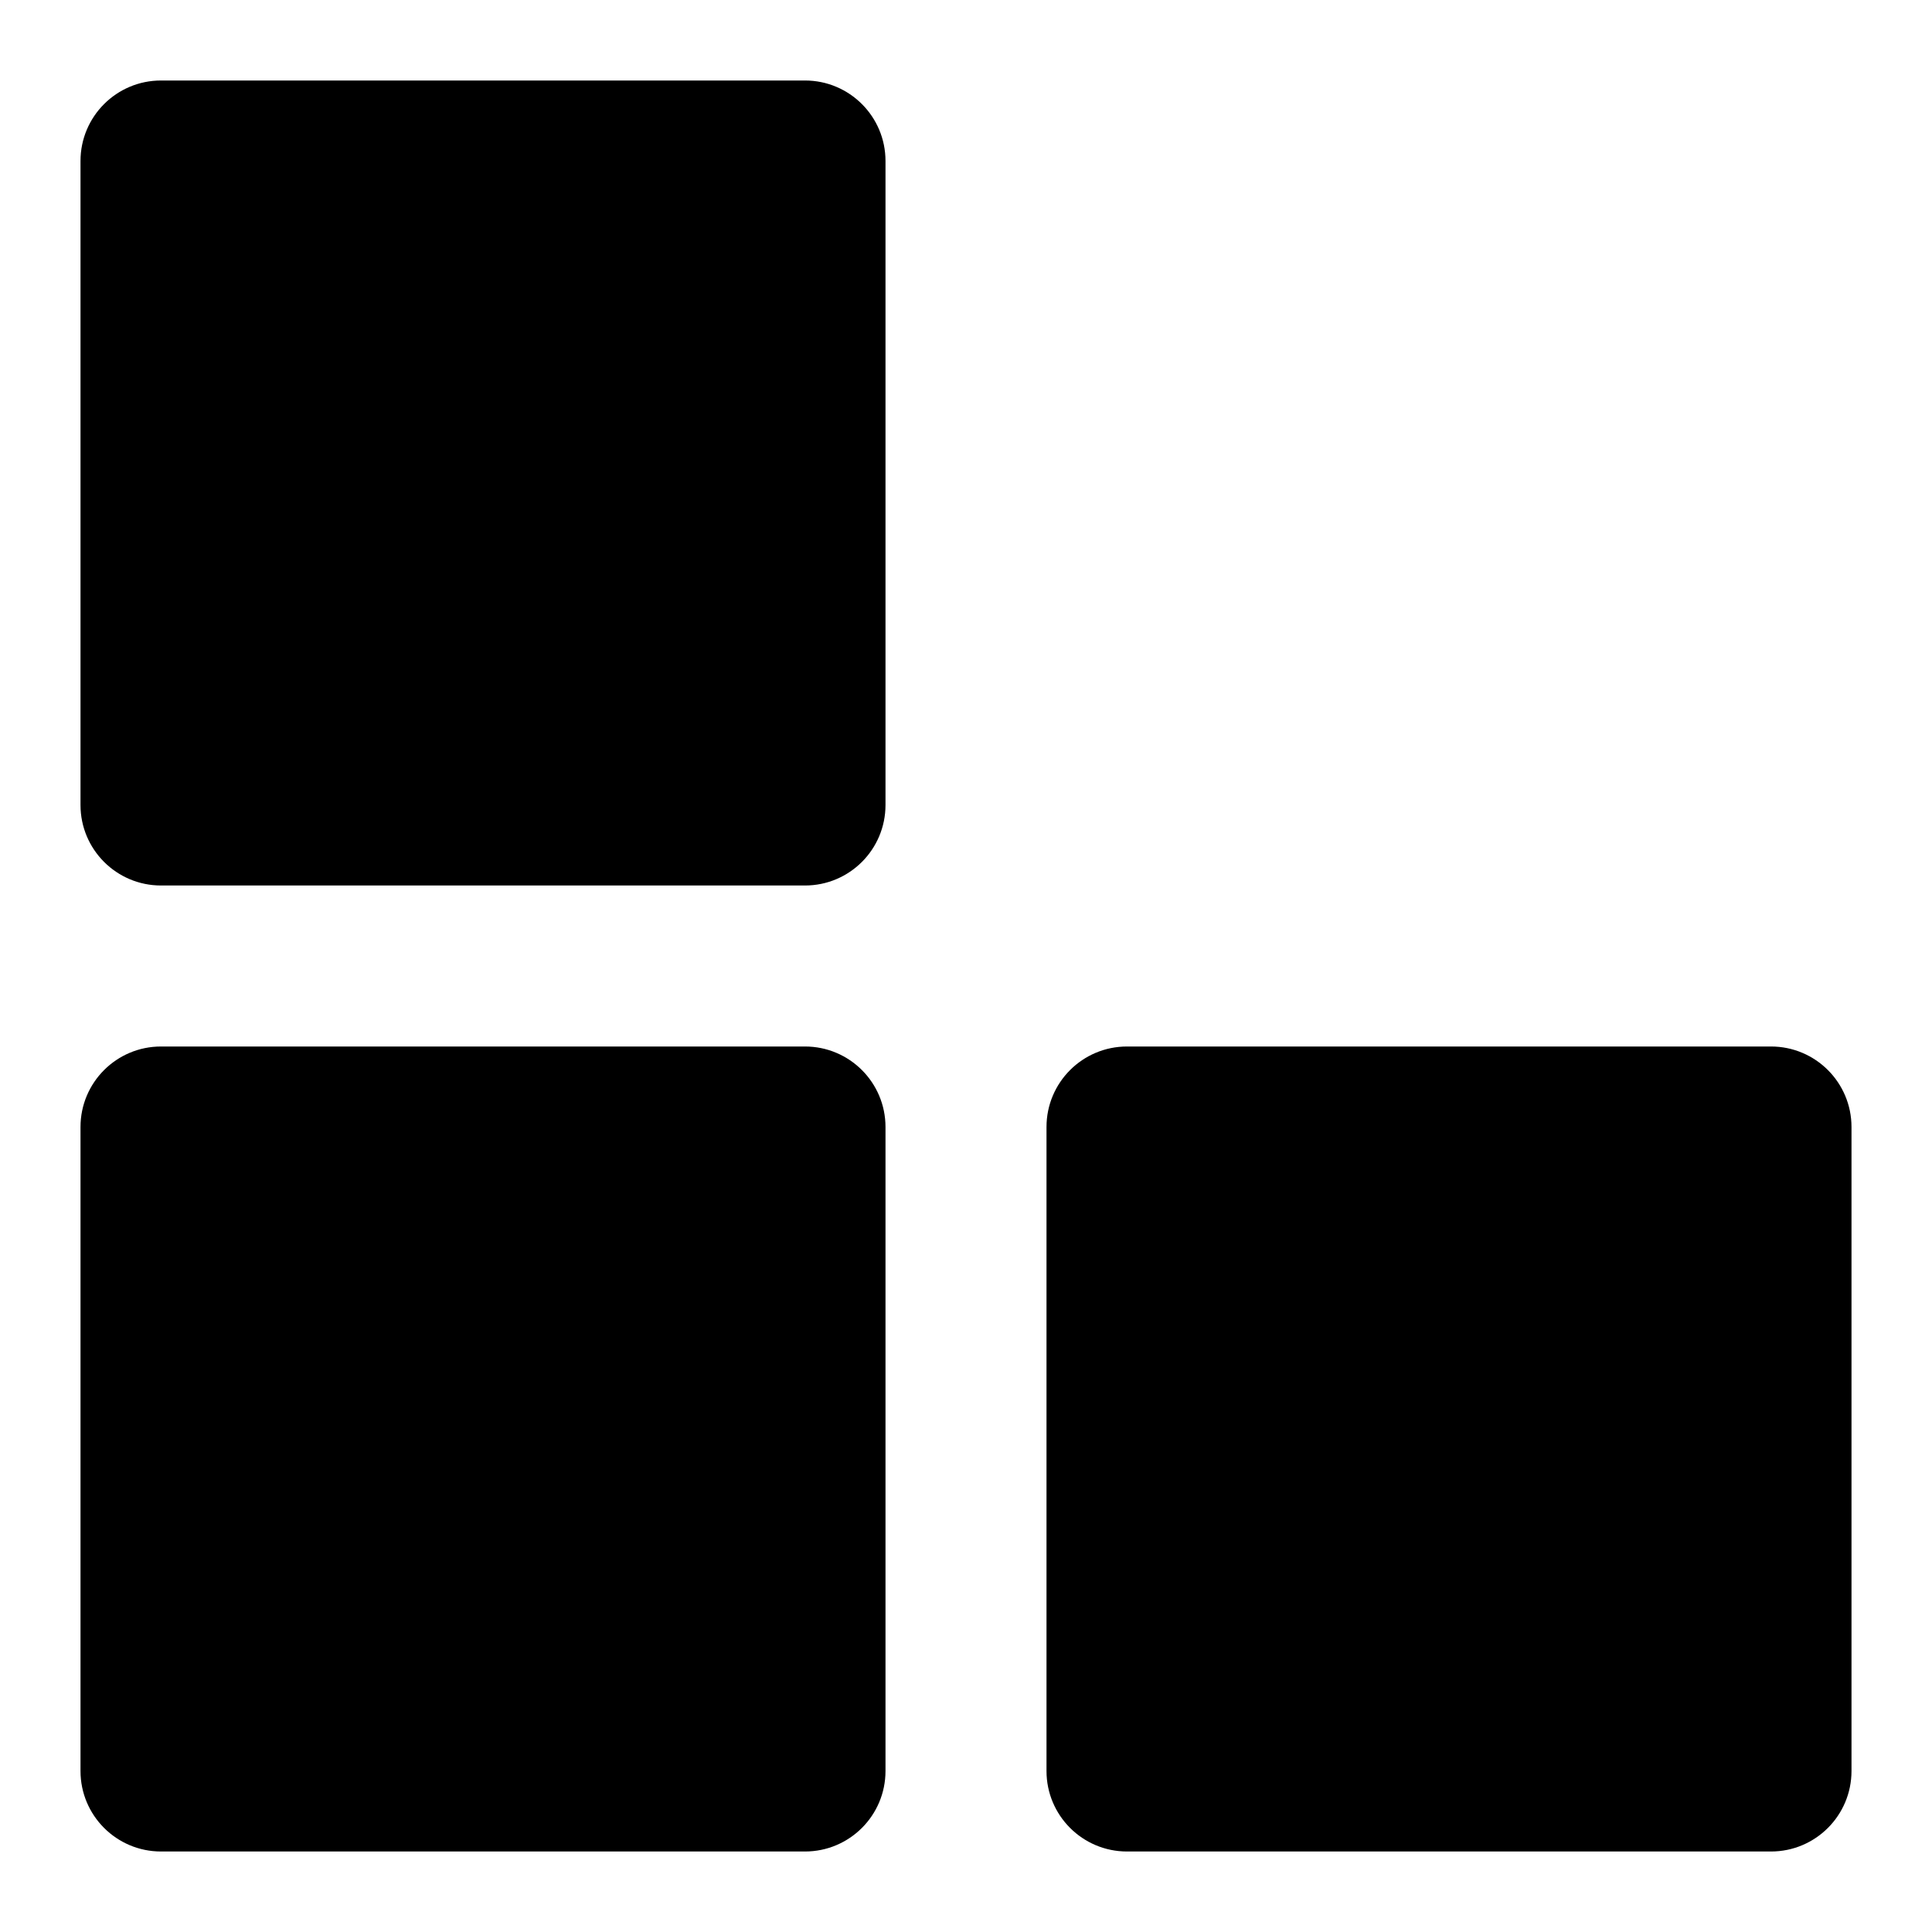
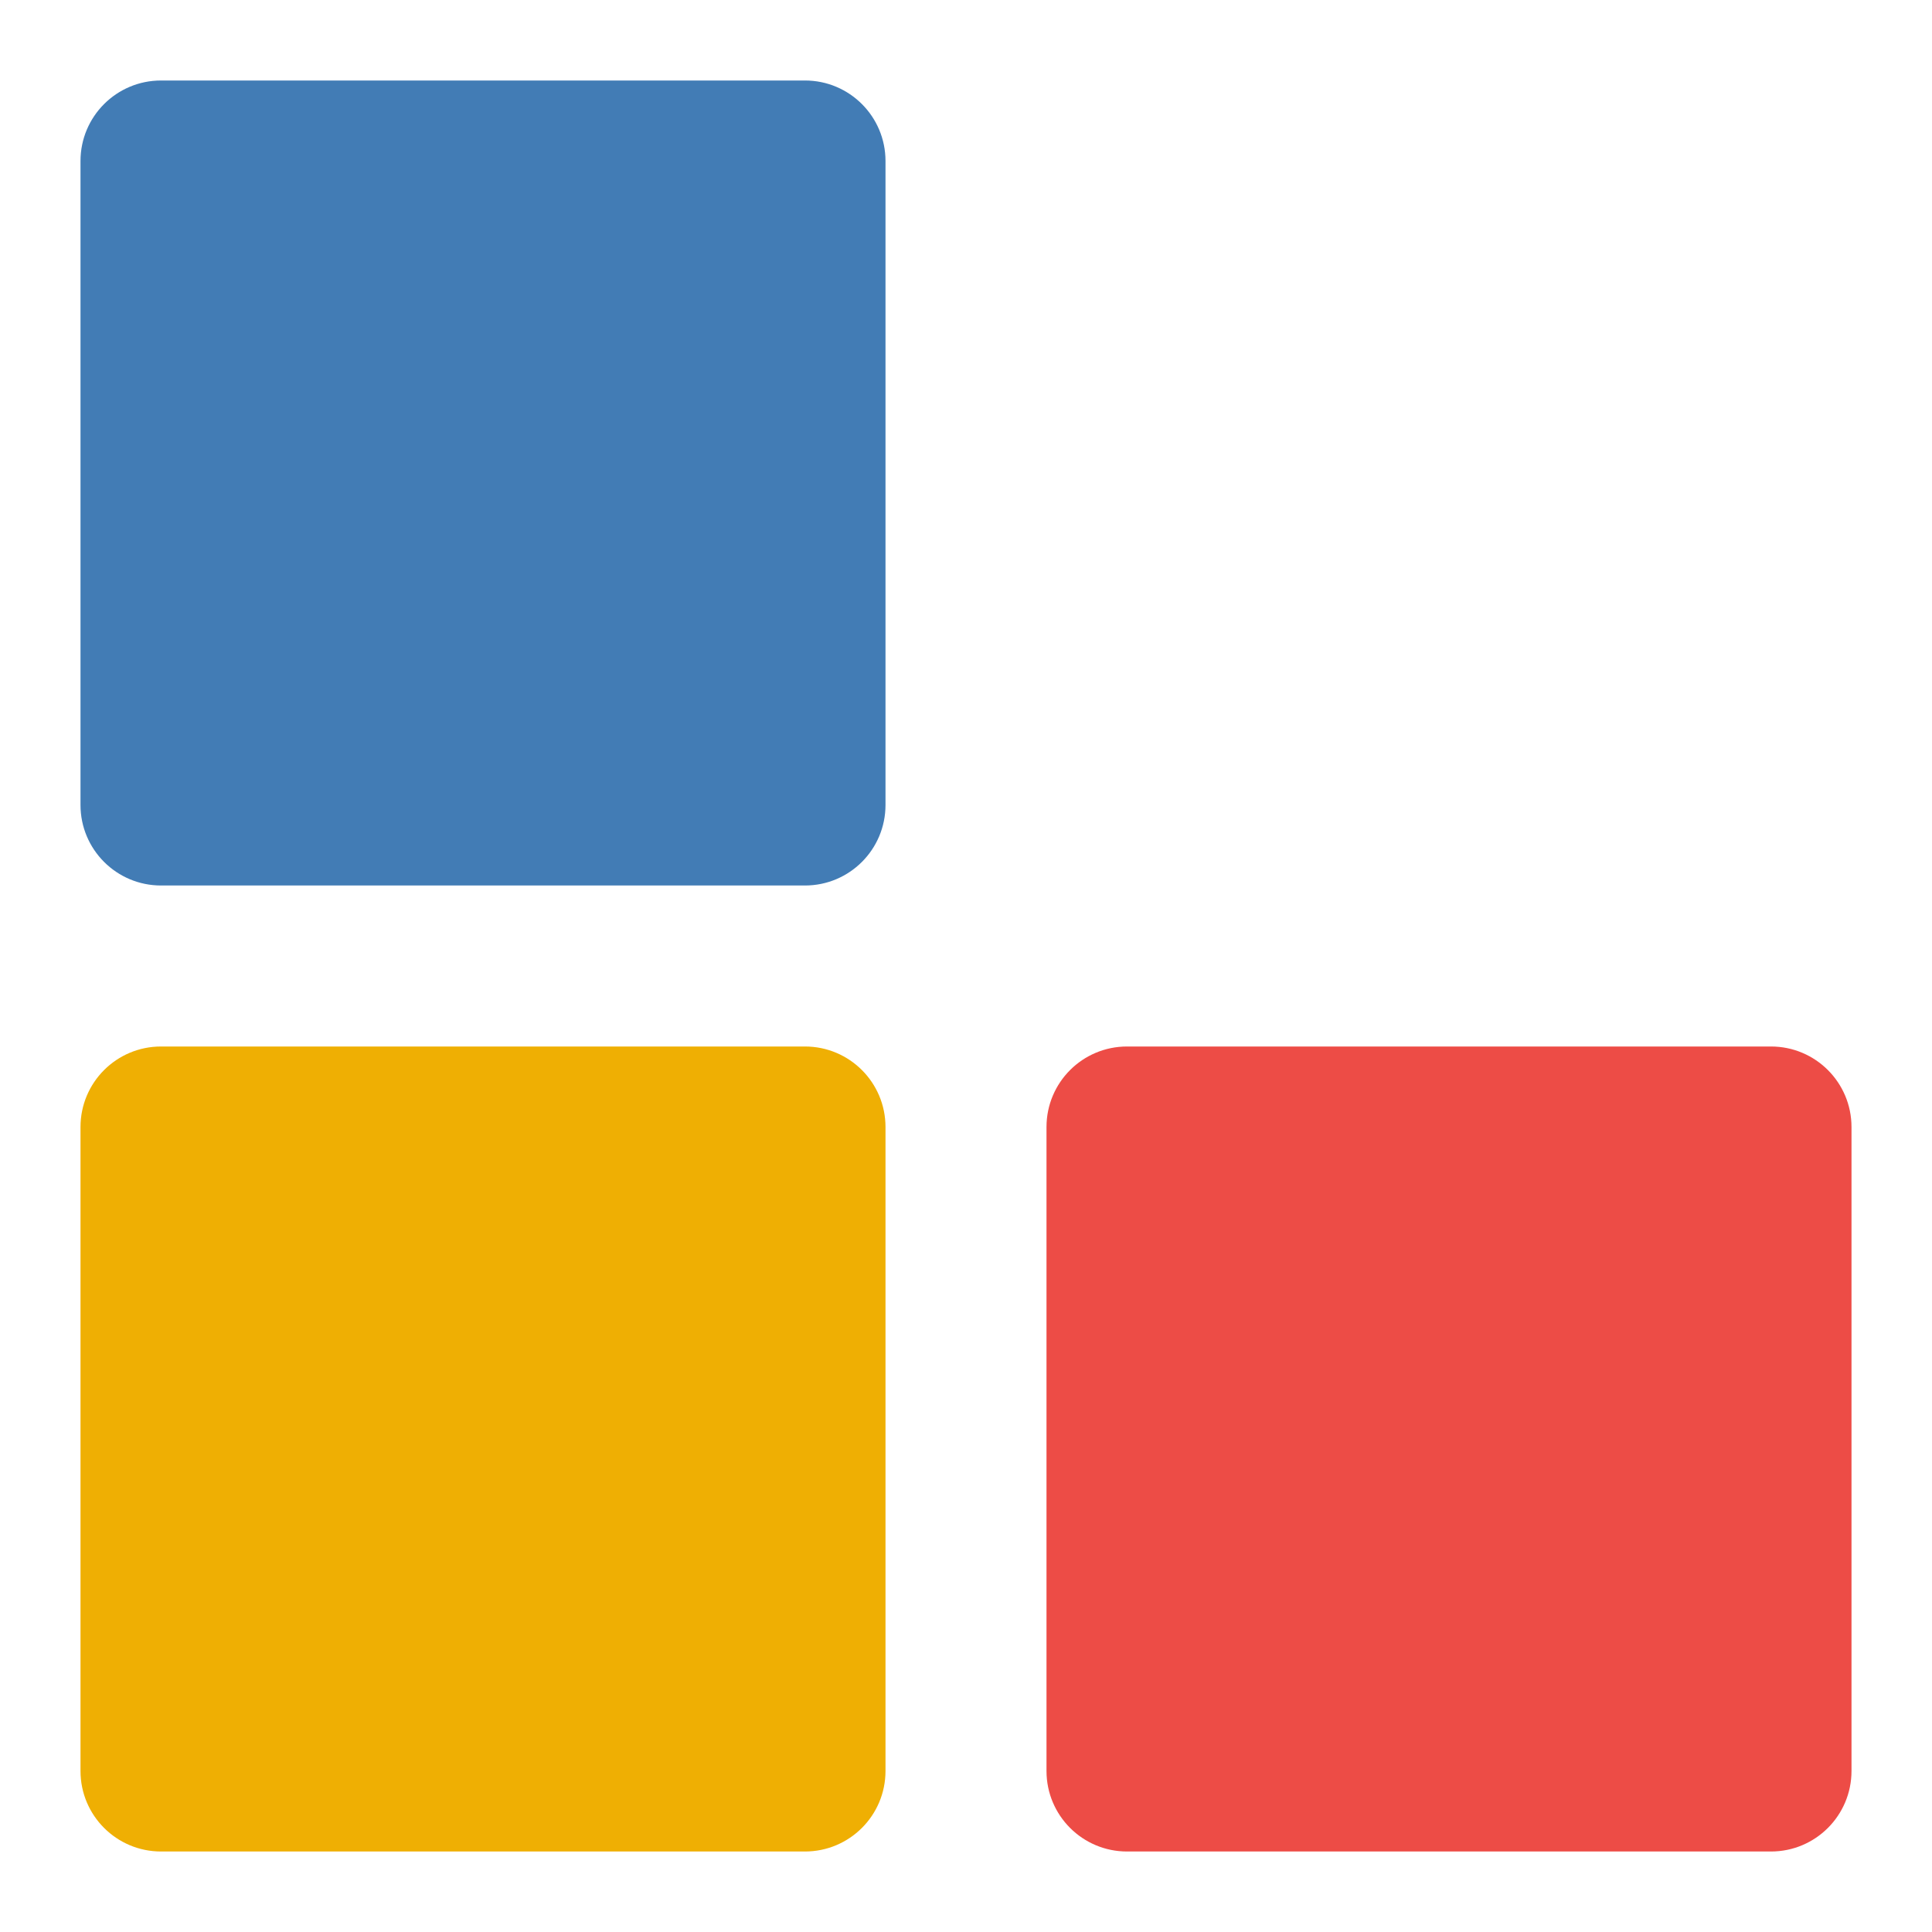
- <svg xmlns="http://www.w3.org/2000/svg" width="1em" height="1em" fill="currentColor" viewBox="0 0 24 24">
-   <rect width="10" height="10" x="1" y="1" rx="1">
+ <svg xmlns="http://www.w3.org/2000/svg" width="1em" height="1em" viewBox="0 0 24 24">
+   <rect fill="#427cb5" width="10" height="10" x="1" y="1" rx="1">
    <animate id="svgSpinnersBlocksShuffle30" fill="freeze" attributeName="x" begin="0;svgSpinnersBlocksShuffle3b.end" dur="0.2s" values="1;13" />
    <animate id="svgSpinnersBlocksShuffle31" fill="freeze" attributeName="y" begin="svgSpinnersBlocksShuffle38.end" dur="0.2s" values="1;13" />
    <animate id="svgSpinnersBlocksShuffle32" fill="freeze" attributeName="x" begin="svgSpinnersBlocksShuffle39.end" dur="0.2s" values="13;1" />
    <animate id="svgSpinnersBlocksShuffle33" fill="freeze" attributeName="y" begin="svgSpinnersBlocksShuffle3a.end" dur="0.2s" values="13;1" />
  </rect>
-   <rect width="10" height="10" x="1" y="13" rx="1">
+   <rect fill="#efaf03" width="10" height="10" x="1" y="13" rx="1">
    <animate id="svgSpinnersBlocksShuffle34" fill="freeze" attributeName="y" begin="svgSpinnersBlocksShuffle30.end" dur="0.2s" values="13;1" />
    <animate id="svgSpinnersBlocksShuffle35" fill="freeze" attributeName="x" begin="svgSpinnersBlocksShuffle31.end" dur="0.2s" values="1;13" />
    <animate id="svgSpinnersBlocksShuffle36" fill="freeze" attributeName="y" begin="svgSpinnersBlocksShuffle32.end" dur="0.2s" values="1;13" />
    <animate id="svgSpinnersBlocksShuffle37" fill="freeze" attributeName="x" begin="svgSpinnersBlocksShuffle33.end" dur="0.2s" values="13;1" />
  </rect>
-   <rect width="10" height="10" x="13" y="13" rx="1">
+   <rect fill="#ed4c46" width="10" height="10" x="13" y="13" rx="1">
    <animate id="svgSpinnersBlocksShuffle38" fill="freeze" attributeName="x" begin="svgSpinnersBlocksShuffle34.end" dur="0.2s" values="13;1" />
    <animate id="svgSpinnersBlocksShuffle39" fill="freeze" attributeName="y" begin="svgSpinnersBlocksShuffle35.end" dur="0.2s" values="13;1" />
    <animate id="svgSpinnersBlocksShuffle3a" fill="freeze" attributeName="x" begin="svgSpinnersBlocksShuffle36.end" dur="0.2s" values="1;13" />
    <animate id="svgSpinnersBlocksShuffle3b" fill="freeze" attributeName="y" begin="svgSpinnersBlocksShuffle37.end" dur="0.2s" values="1;13" />
  </rect>
</svg>
